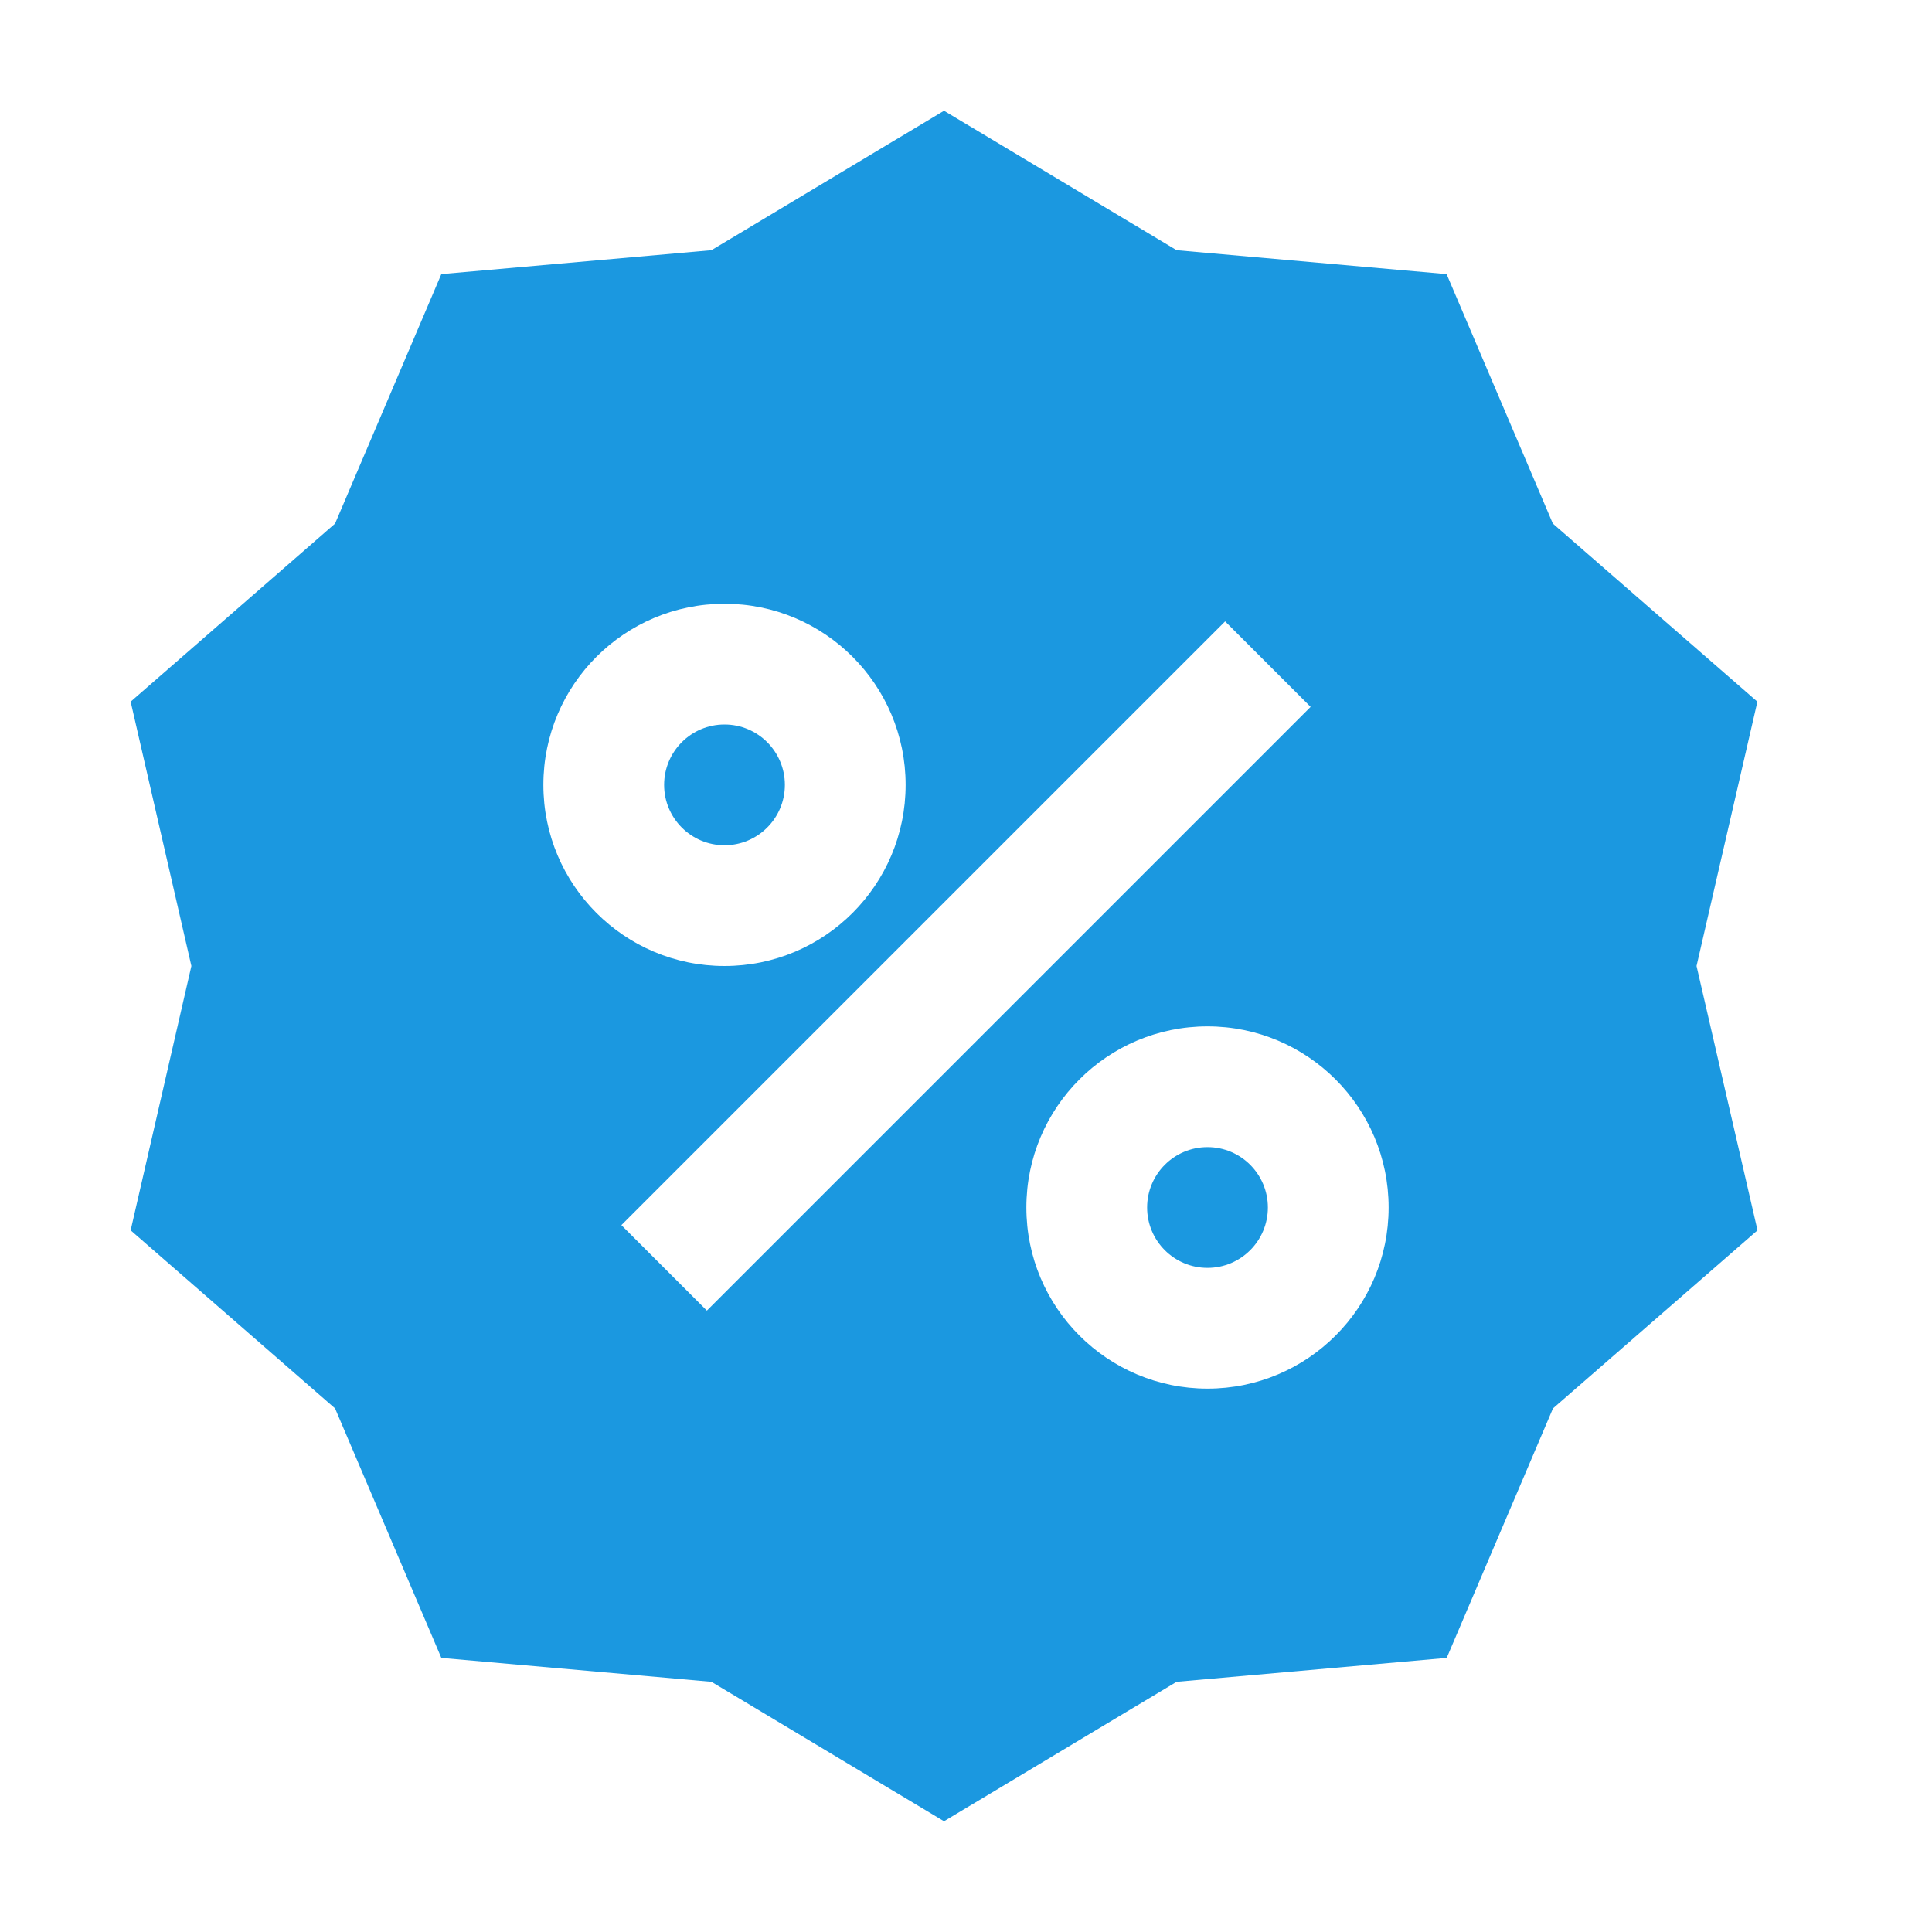
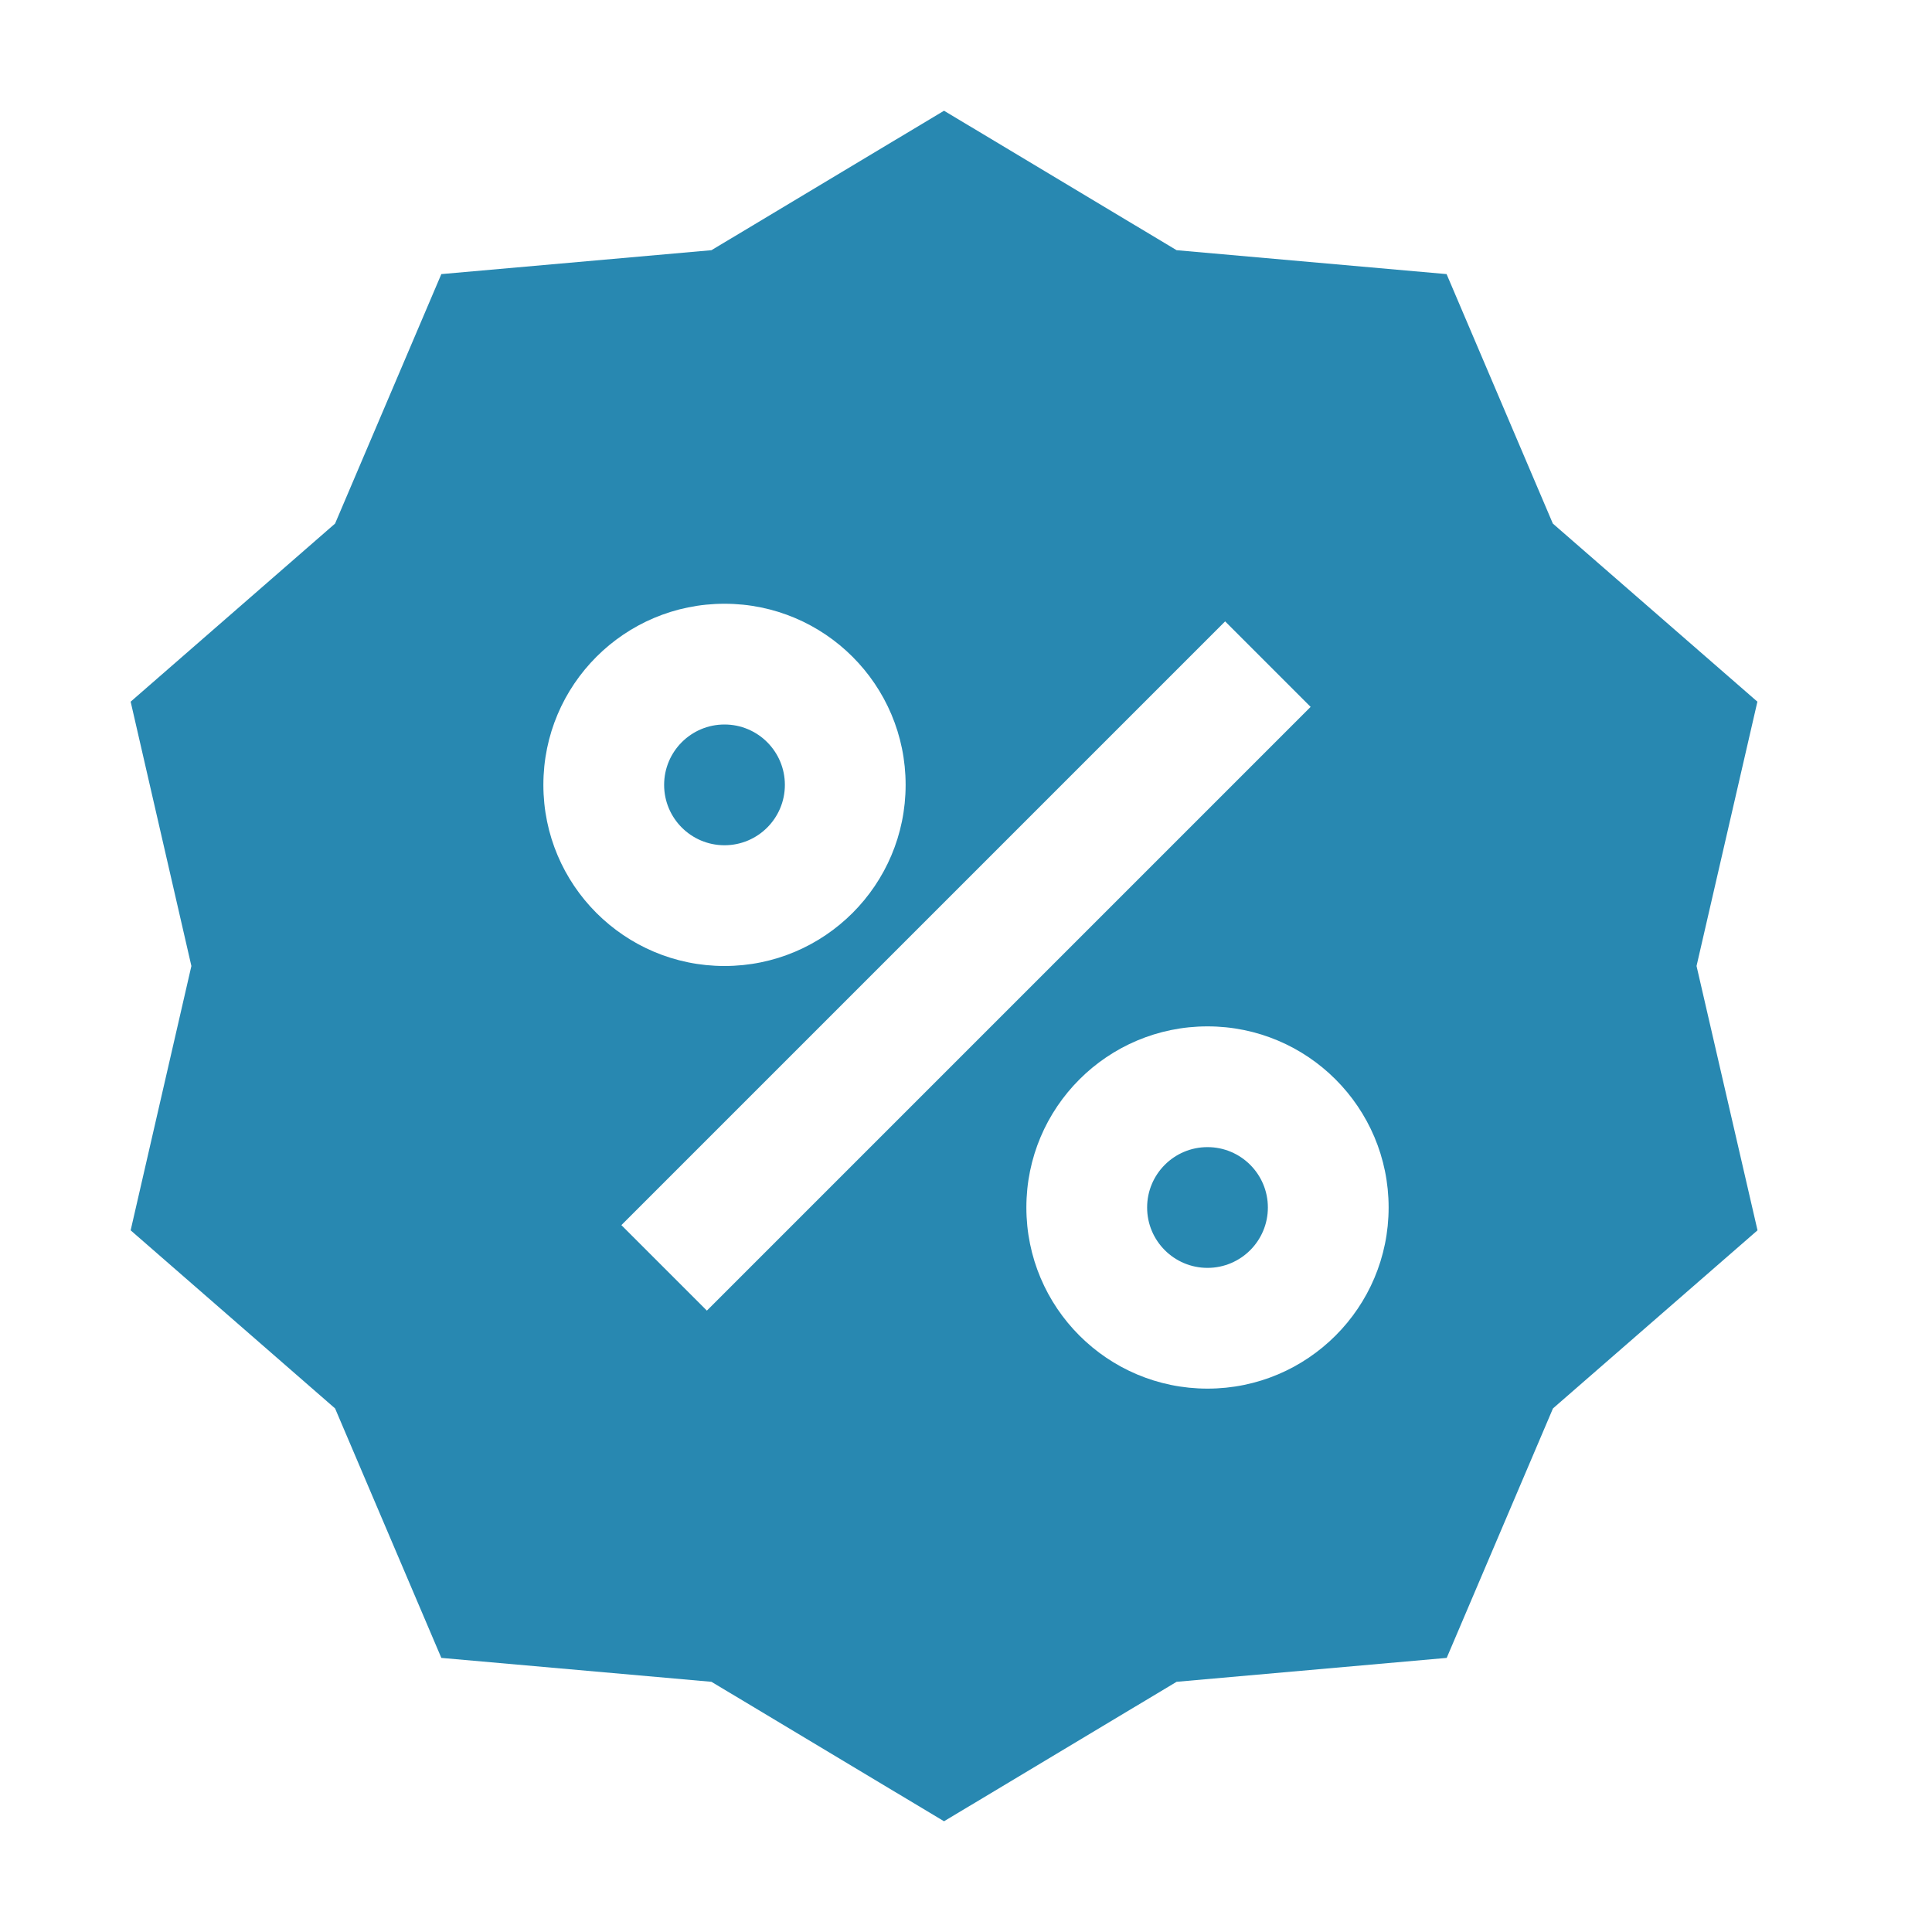
<svg xmlns="http://www.w3.org/2000/svg" width="24" height="24" viewBox="0 0 16 16">
-   <path fill="#1B98E0" fill-rule="evenodd" d="M9.744 2.072L7.818.917L5.892 2.072l-2.237.198l-.88 2.066l-1.693 1.475L1.585 8l-.503 2.189l1.693 1.475l.88 2.066l2.237.198l1.926 1.155l1.926-1.155l2.237-.198l.88-2.066l1.694-1.475L14.05 8l.504-2.189l-1.694-1.475l-.88-2.066zM5.5 6.5a.5.5 0 1 1 1 0a.5.5 0 0 1-1 0M6 5a1.5 1.5 0 1 0 0 3a1.5 1.5 0 0 0 0-3m-.146 5.854l5-5l-.708-.708l-5 5zM9.5 10a.5.5 0 1 1 1 0a.5.5 0 0 1-1 0m.5-1.5a1.5 1.5 0 1 0 0 3a1.5 1.5 0 0 0 0-3" clip-rule="evenodd" />
+   <path fill="#2888B1" fill-rule="evenodd" d="M9.744 2.072L7.818.917L5.892 2.072l-2.237.198l-.88 2.066l-1.693 1.475L1.585 8l-.503 2.189l1.693 1.475l.88 2.066l2.237.198l1.926 1.155l1.926-1.155l2.237-.198l.88-2.066l1.694-1.475L14.05 8l.504-2.189l-1.694-1.475l-.88-2.066zM5.5 6.5a.5.5 0 1 1 1 0a.5.5 0 0 1-1 0M6 5a1.5 1.5 0 1 0 0 3a1.5 1.5 0 0 0 0-3m-.146 5.854l5-5l-.708-.708l-5 5zM9.5 10a.5.5 0 1 1 1 0a.5.5 0 0 1-1 0m.5-1.5a1.5 1.5 0 1 0 0 3a1.5 1.5 0 0 0 0-3" clip-rule="evenodd" />
</svg>
